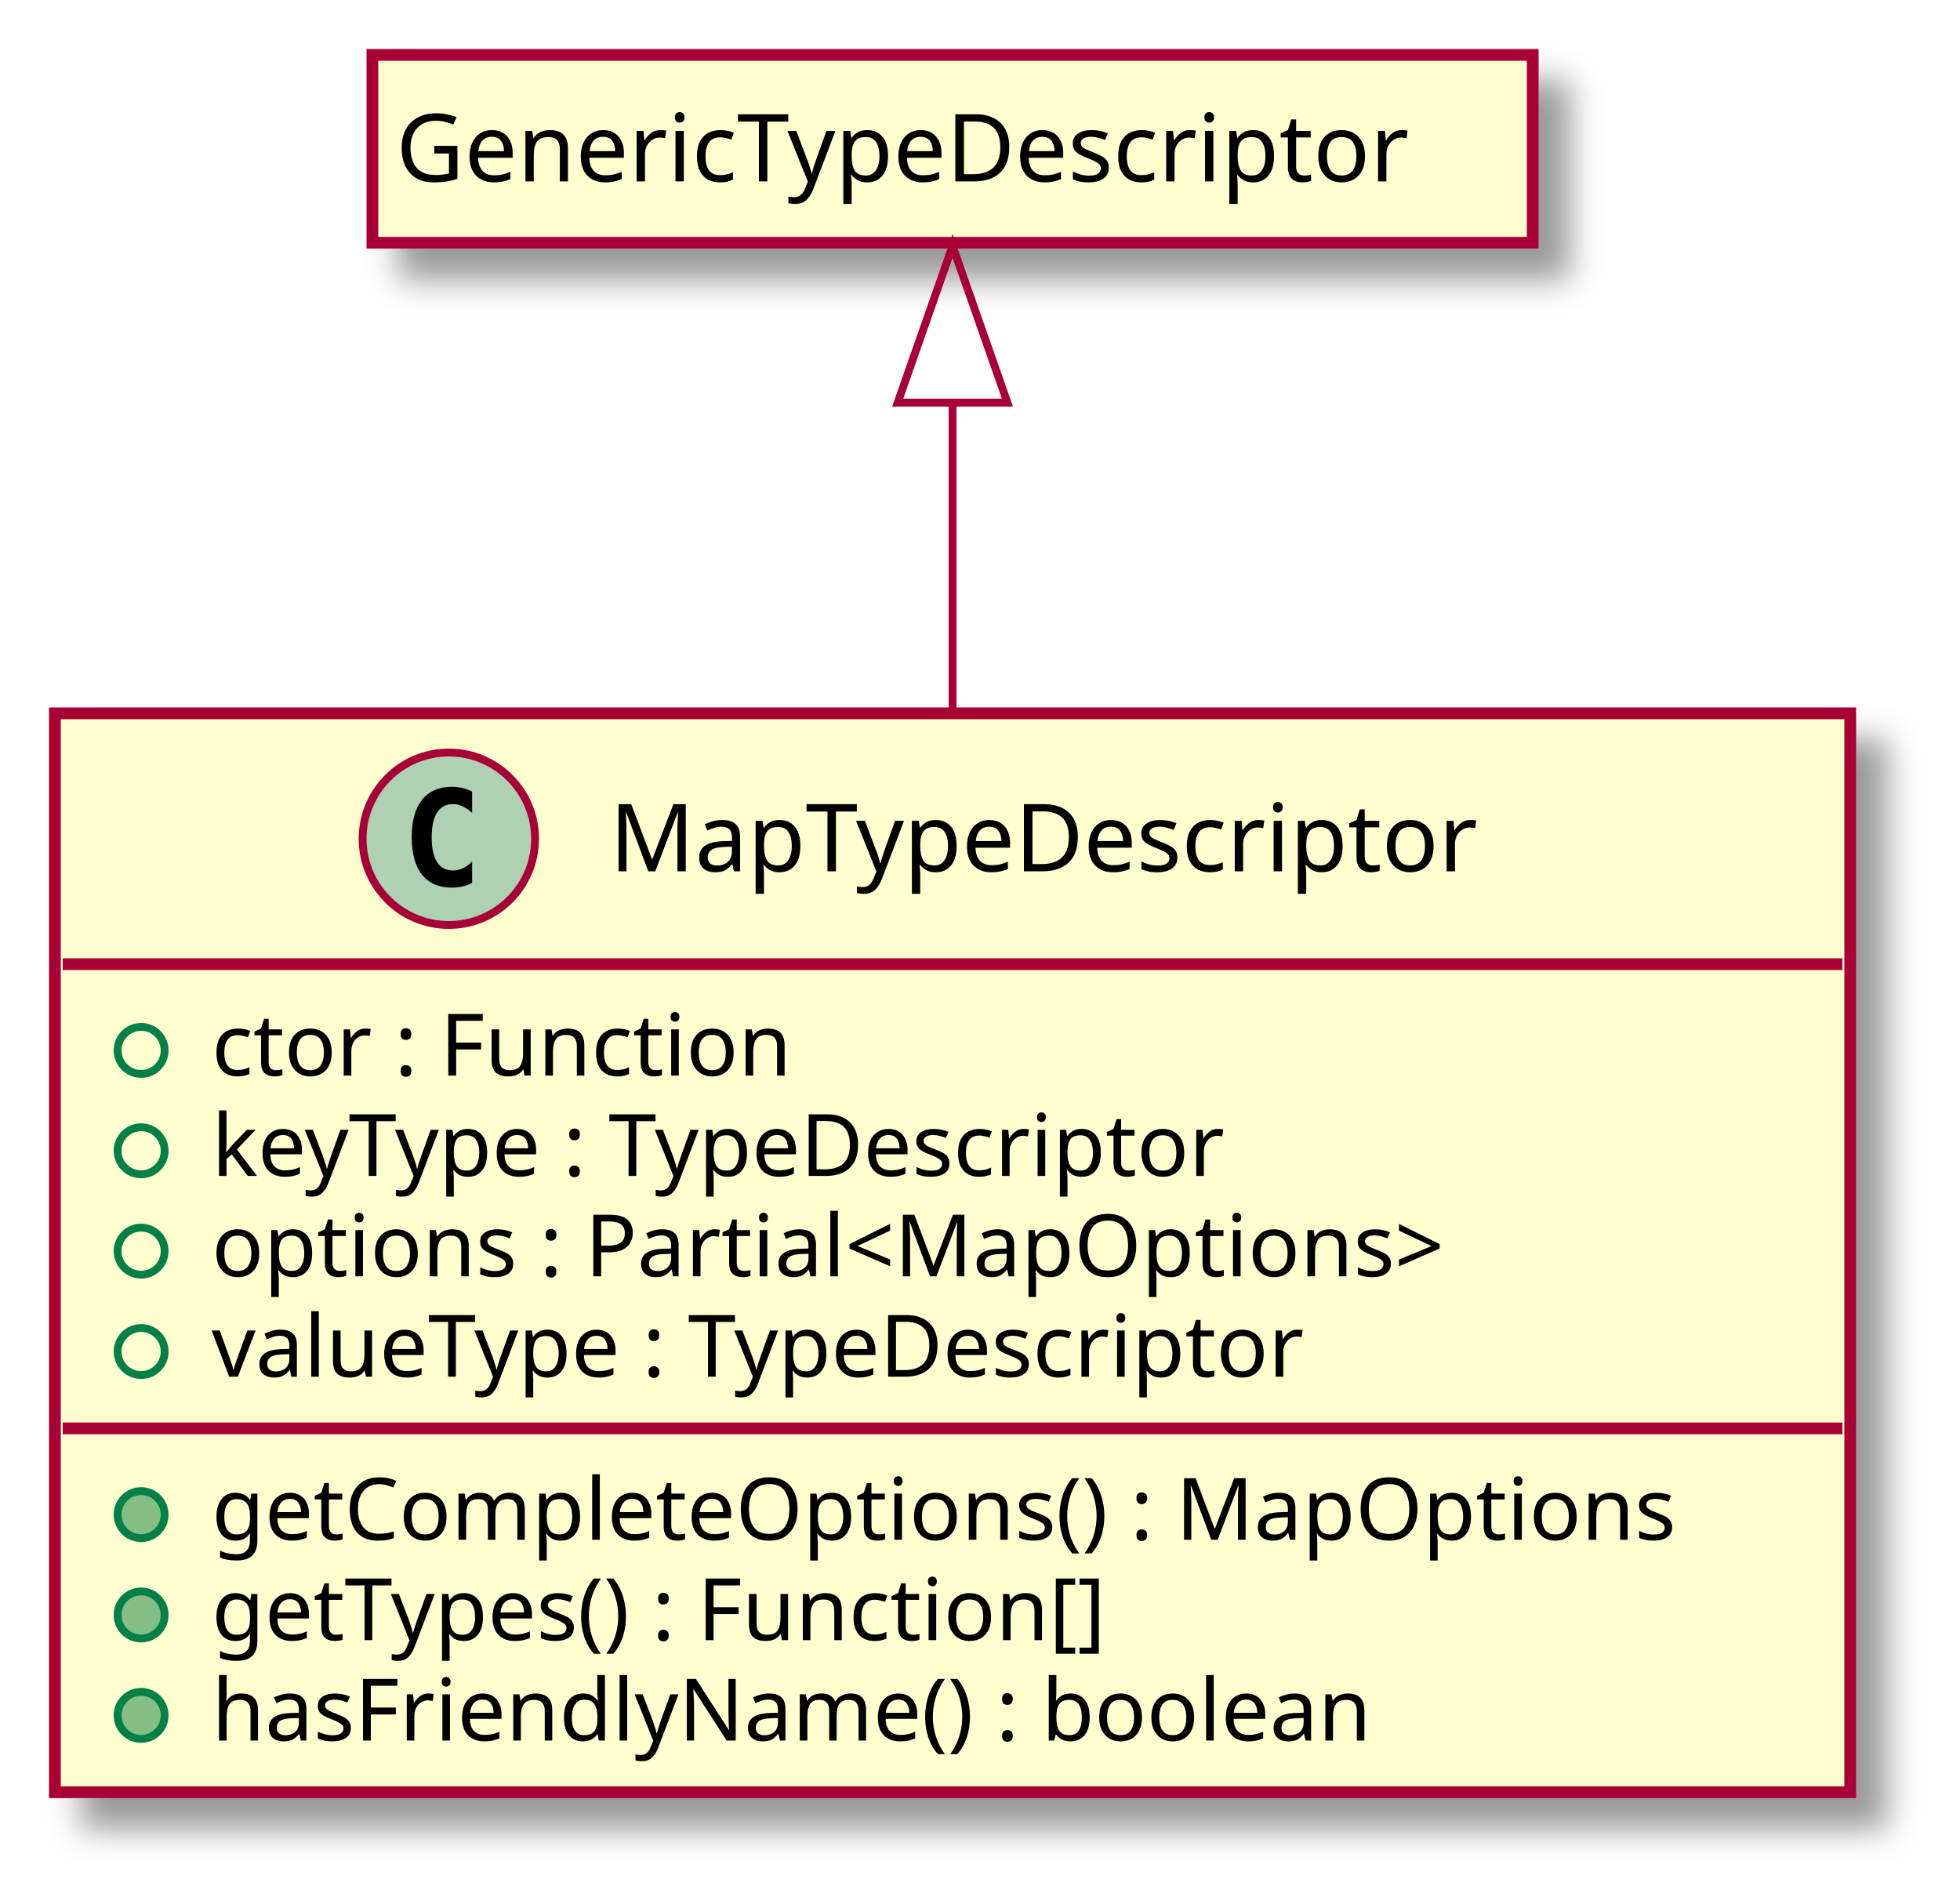
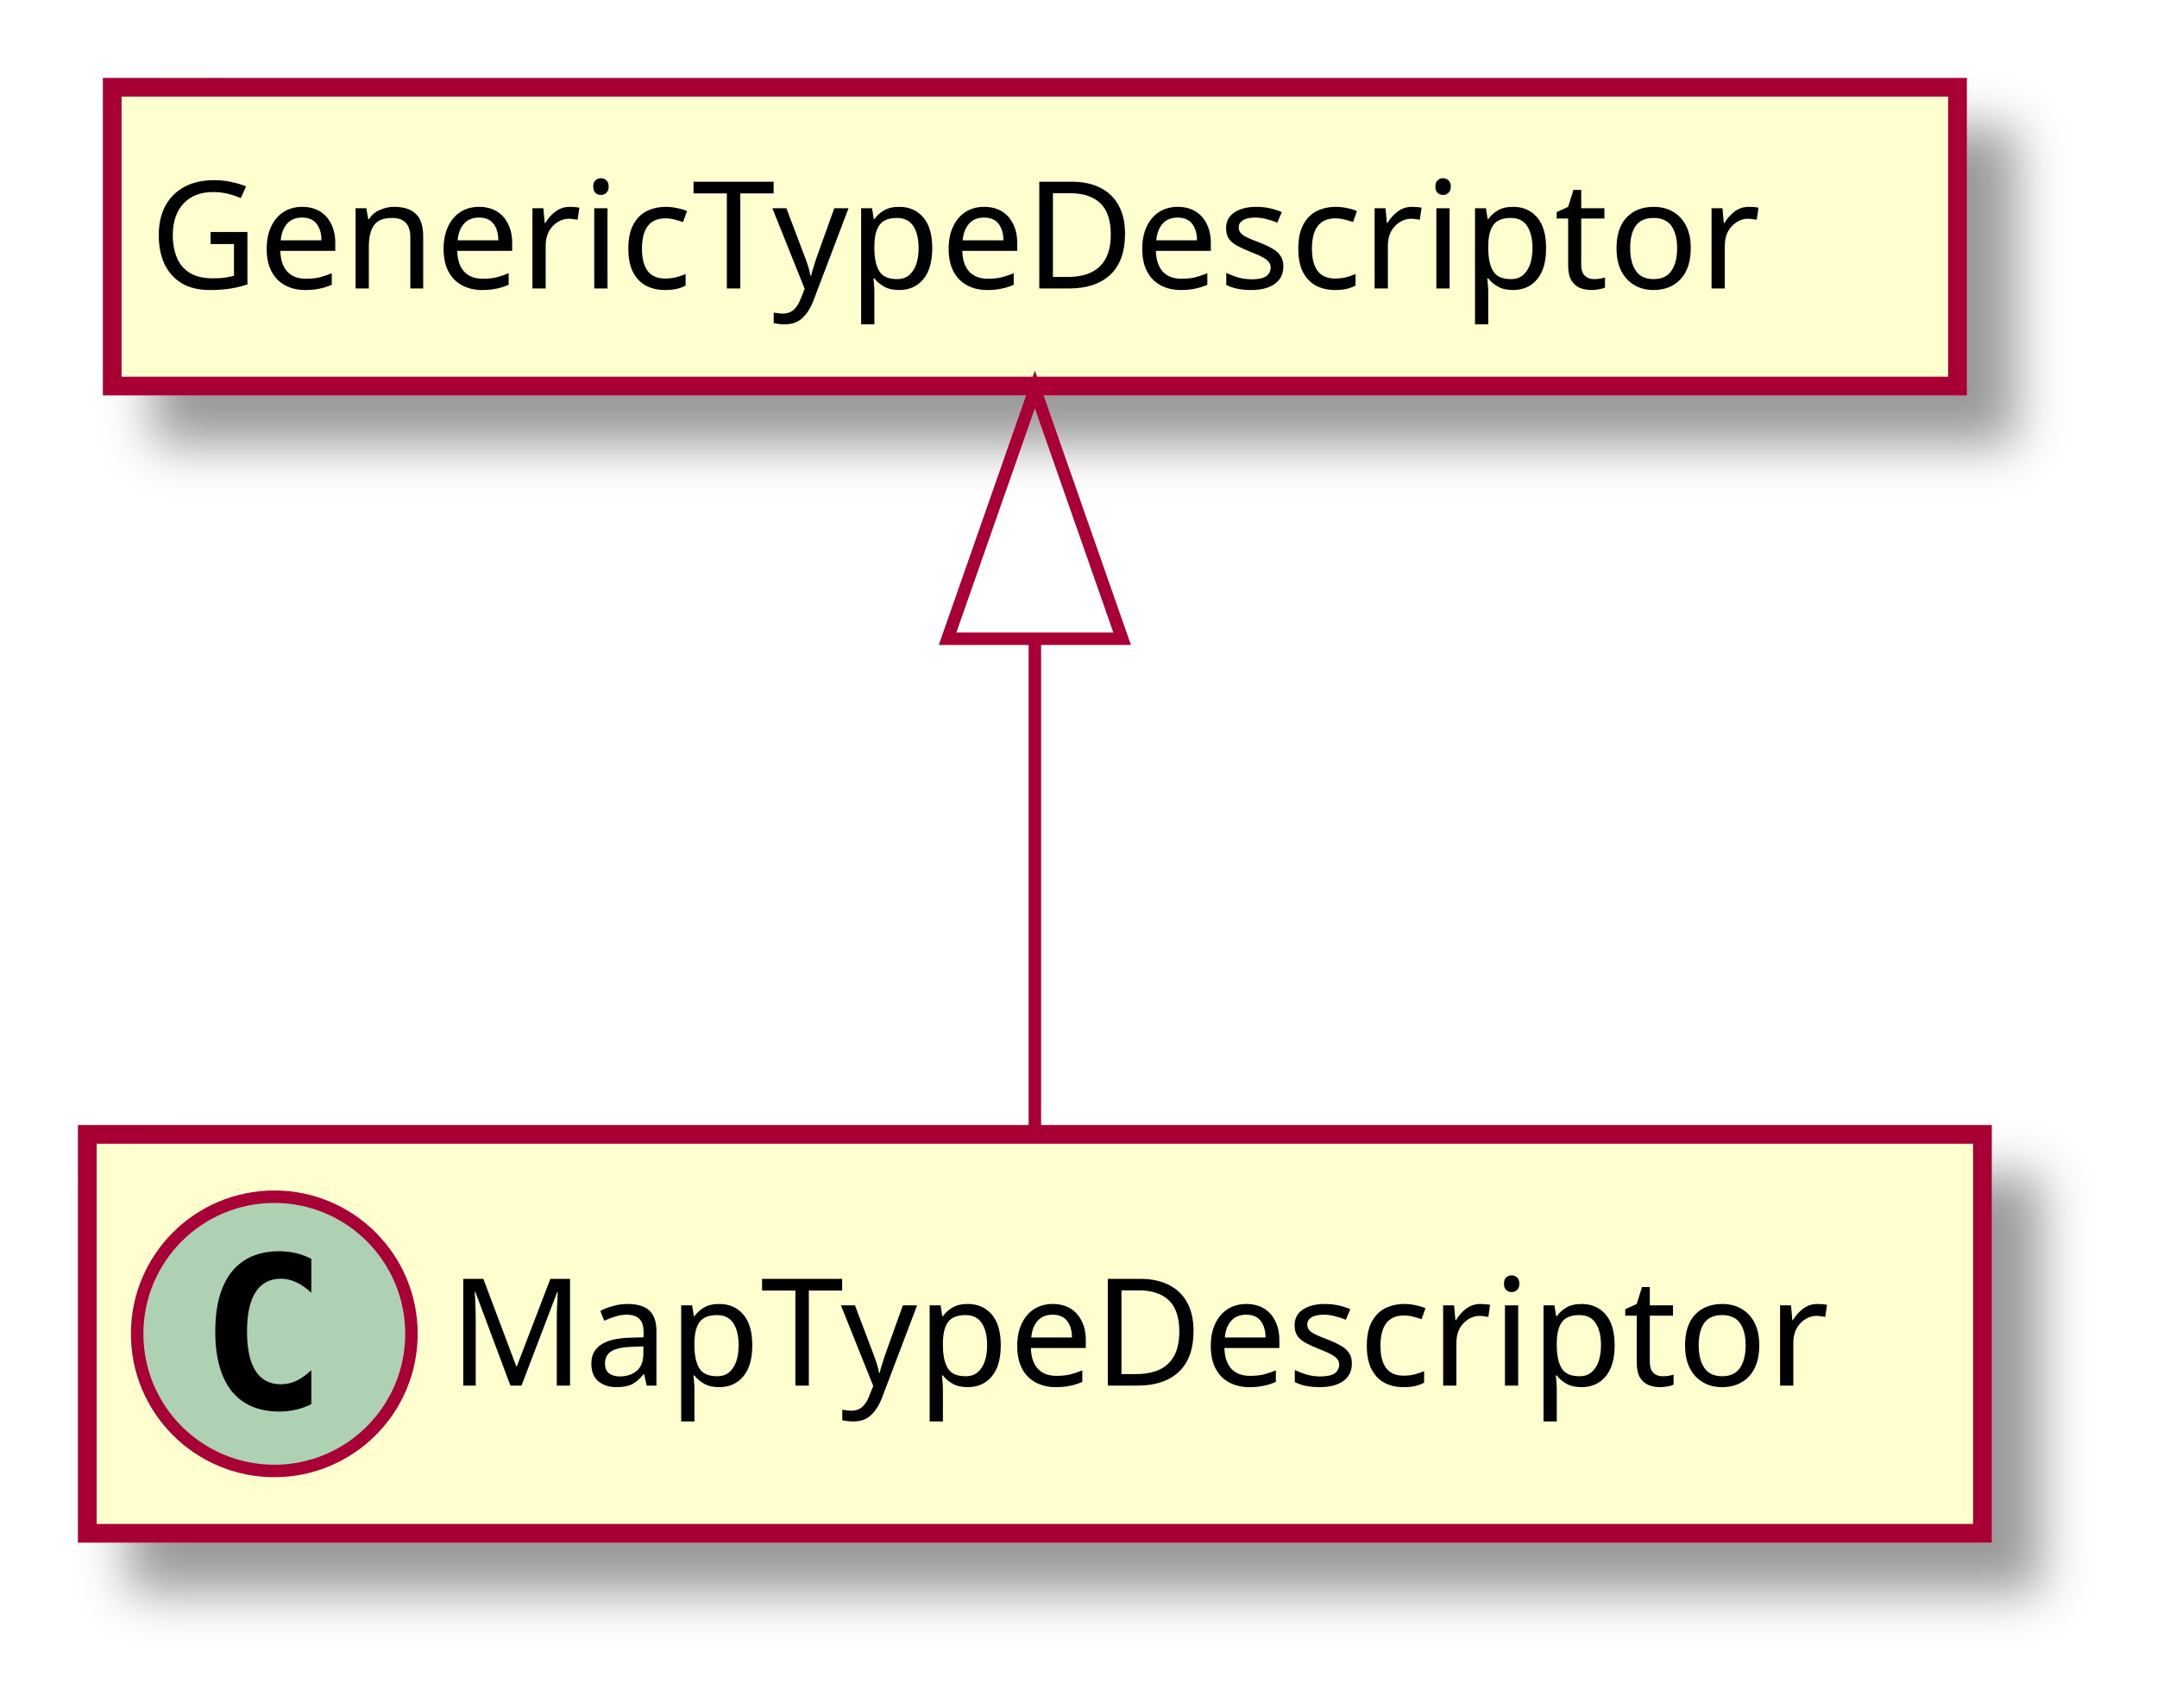
- <svg xmlns="http://www.w3.org/2000/svg" contentScriptType="application/ecmascript" contentStyleType="text/css" height="242px" preserveAspectRatio="none" style="width:250px;height:242px;background:#00000000;" version="1.1" viewBox="0 0 250 242" width="250px" zoomAndPan="magnify">
+ <svg xmlns="http://www.w3.org/2000/svg" contentScriptType="application/ecmascript" contentStyleType="text/css" height="137px" preserveAspectRatio="none" style="width:173px;height:137px;background:#00000000;" version="1.1" viewBox="0 0 173 137" width="173px" zoomAndPan="magnify">
  <defs>
-     <filter height="300%" id="f7kxwzd5jxcxu" width="300%" x="-1" y="-1">
+     <filter height="300%" id="f1ttv1sezz4nfq" width="300%" x="-1" y="-1">
      <feGaussianBlur result="blurOut" stdDeviation="2.0" />
      <feColorMatrix in="blurOut" result="blurOut2" type="matrix" values="0 0 0 0 0 0 0 0 0 0 0 0 0 0 0 0 0 0 .4 0" />
      <feOffset dx="4.0" dy="4.0" in="blurOut2" result="blurOut3" />
      <feBlend in="SourceGraphic" in2="blurOut3" mode="normal" />
    </filter>
  </defs>
  <g>
-     <rect codeLine="4" fill="#FEFECE" filter="url(#f7kxwzd5jxcxu)" height="137.633" id="MapTypeDescriptor" style="stroke:#A80036;stroke-width:1.5;" width="229" x="7" y="91" />
-     <ellipse cx="57.25" cy="107" fill="#ADD1B2" rx="11" ry="11" style="stroke:#A80036;stroke-width:1.0;" />
-     <path d="M60.219,112.641 Q59.641,112.938 59,113.078 Q58.359,113.234 57.656,113.234 Q55.156,113.234 53.828,111.594 Q52.516,109.938 52.516,106.812 Q52.516,103.688 53.828,102.031 Q55.156,100.375 57.656,100.375 Q58.359,100.375 59,100.531 Q59.656,100.688 60.219,100.984 L60.219,103.703 Q59.594,103.125 59,102.859 Q58.406,102.578 57.781,102.578 Q56.438,102.578 55.75,103.656 Q55.062,104.719 55.062,106.812 Q55.062,108.906 55.75,109.984 Q56.438,111.047 57.781,111.047 Q58.406,111.047 59,110.781 Q59.594,110.5 60.219,109.922 L60.219,112.641 Z " fill="#000000" />
-     <text fill="#000000" font-family="sans-serif" font-size="12" lengthAdjust="spacing" textLength="120" x="77.75" y="111.154">MapTypeDescriptor</text>
-     <line style="stroke:#A80036;stroke-width:1.5;" x1="8" x2="235" y1="123" y2="123" />
-     <ellipse cx="18" cy="134" rx="3" ry="3" style="stroke:#038048;stroke-width:1.0;fill:none;" />
-     <text fill="#000000" font-family="sans-serif" font-size="11" lengthAdjust="spacing" textLength="81" x="27" y="137.21">ctor : Function</text>
-     <ellipse cx="18" cy="146.805" rx="3" ry="3" style="stroke:#038048;stroke-width:1.0;fill:none;" />
-     <text fill="#000000" font-family="sans-serif" font-size="11" lengthAdjust="spacing" textLength="144" x="27" y="150.015">keyType : TypeDescriptor</text>
-     <ellipse cx="18" cy="159.609" rx="3" ry="3" style="stroke:#038048;stroke-width:1.0;fill:none;" />
-     <text fill="#000000" font-family="sans-serif" font-size="11" lengthAdjust="spacing" textLength="175" x="27" y="162.82">options : Partial&lt;MapOptions&gt;</text>
-     <ellipse cx="18" cy="172.414" rx="3" ry="3" style="stroke:#038048;stroke-width:1.0;fill:none;" />
-     <text fill="#000000" font-family="sans-serif" font-size="11" lengthAdjust="spacing" textLength="155" x="27" y="175.625">valueType : TypeDescriptor</text>
-     <line style="stroke:#A80036;stroke-width:1.5;" x1="8" x2="235" y1="182.219" y2="182.219" />
-     <ellipse cx="18" cy="193.219" fill="#84BE84" rx="3" ry="3" style="stroke:#038048;stroke-width:1.0;" />
-     <text fill="#000000" font-family="sans-serif" font-size="11" lengthAdjust="spacing" textLength="203" x="27" y="196.429">getCompleteOptions() : MapOptions</text>
-     <ellipse cx="18" cy="206.023" fill="#84BE84" rx="3" ry="3" style="stroke:#038048;stroke-width:1.0;" />
-     <text fill="#000000" font-family="sans-serif" font-size="11" lengthAdjust="spacing" textLength="127" x="27" y="209.234">getTypes() : Function[]</text>
-     <ellipse cx="18" cy="218.828" fill="#84BE84" rx="3" ry="3" style="stroke:#038048;stroke-width:1.0;" />
-     <text fill="#000000" font-family="sans-serif" font-size="11" lengthAdjust="spacing" textLength="163" x="27" y="222.039">hasFriendlyName() : boolean</text>
-     <rect codeLine="13" fill="#FEFECE" filter="url(#f7kxwzd5jxcxu)" height="23.969" id="GenericTypeDescriptor" style="stroke:#A80036;stroke-width:1.5;" width="148" x="47.5" y="7" />
-     <text fill="#000000" font-family="sans-serif" font-size="12" lengthAdjust="spacing" textLength="142" x="50.5" y="23.139">GenericTypeDescriptor</text>
-     <path codeLine="15" d="M121.5,51.76 C121.5,63.41 121.5,77.09 121.5,90.71 " fill="none" id="GenericTypeDescriptor-backto-MapTypeDescriptor" style="stroke:#A80036;stroke-width:1.0;" />
-     <polygon fill="none" points="114.5,51.37,121.5,31.37,128.5,51.37,114.5,51.37" style="stroke:#A80036;stroke-width:1.0;" />
+     <rect codeLine="4" fill="#FEFECE" filter="url(#f1ttv1sezz4nfq)" height="32" id="MapTypeDescriptor" style="stroke:#A80036;stroke-width:1.5;" width="152" x="7" y="91" />
+     <ellipse cx="22" cy="107" fill="#ADD1B2" rx="11" ry="11" style="stroke:#A80036;stroke-width:1.0;" />
+     <path d="M24.969,112.641 Q24.391,112.938 23.75,113.078 Q23.109,113.234 22.406,113.234 Q19.906,113.234 18.578,111.594 Q17.266,109.938 17.266,106.812 Q17.266,103.688 18.578,102.031 Q19.906,100.375 22.406,100.375 Q23.109,100.375 23.75,100.531 Q24.406,100.688 24.969,100.984 L24.969,103.703 Q24.344,103.125 23.75,102.859 Q23.156,102.578 22.531,102.578 Q21.188,102.578 20.5,103.656 Q19.812,104.719 19.812,106.812 Q19.812,108.906 20.5,109.984 Q21.188,111.047 22.531,111.047 Q23.156,111.047 23.75,110.781 Q24.344,110.5 24.969,109.922 L24.969,112.641 Z " fill="#000000" />
+     <text fill="#000000" font-family="sans-serif" font-size="12" lengthAdjust="spacing" textLength="120" x="36" y="111.154">MapTypeDescriptor</text>
+     <rect codeLine="6" fill="#FEFECE" filter="url(#f1ttv1sezz4nfq)" height="23.969" id="GenericTypeDescriptor" style="stroke:#A80036;stroke-width:1.5;" width="148" x="9" y="7" />
+     <text fill="#000000" font-family="sans-serif" font-size="12" lengthAdjust="spacing" textLength="142" x="12" y="23.139">GenericTypeDescriptor</text>
+     <path codeLine="8" d="M83,51.39 C83,64.91 83,80.08 83,91 " fill="none" id="GenericTypeDescriptor-backto-MapTypeDescriptor" style="stroke:#A80036;stroke-width:1.0;" />
+     <polygon fill="none" points="76,51.24,83,31.24,90,51.24,76,51.24" style="stroke:#A80036;stroke-width:1.0;" />
  </g>
</svg>
